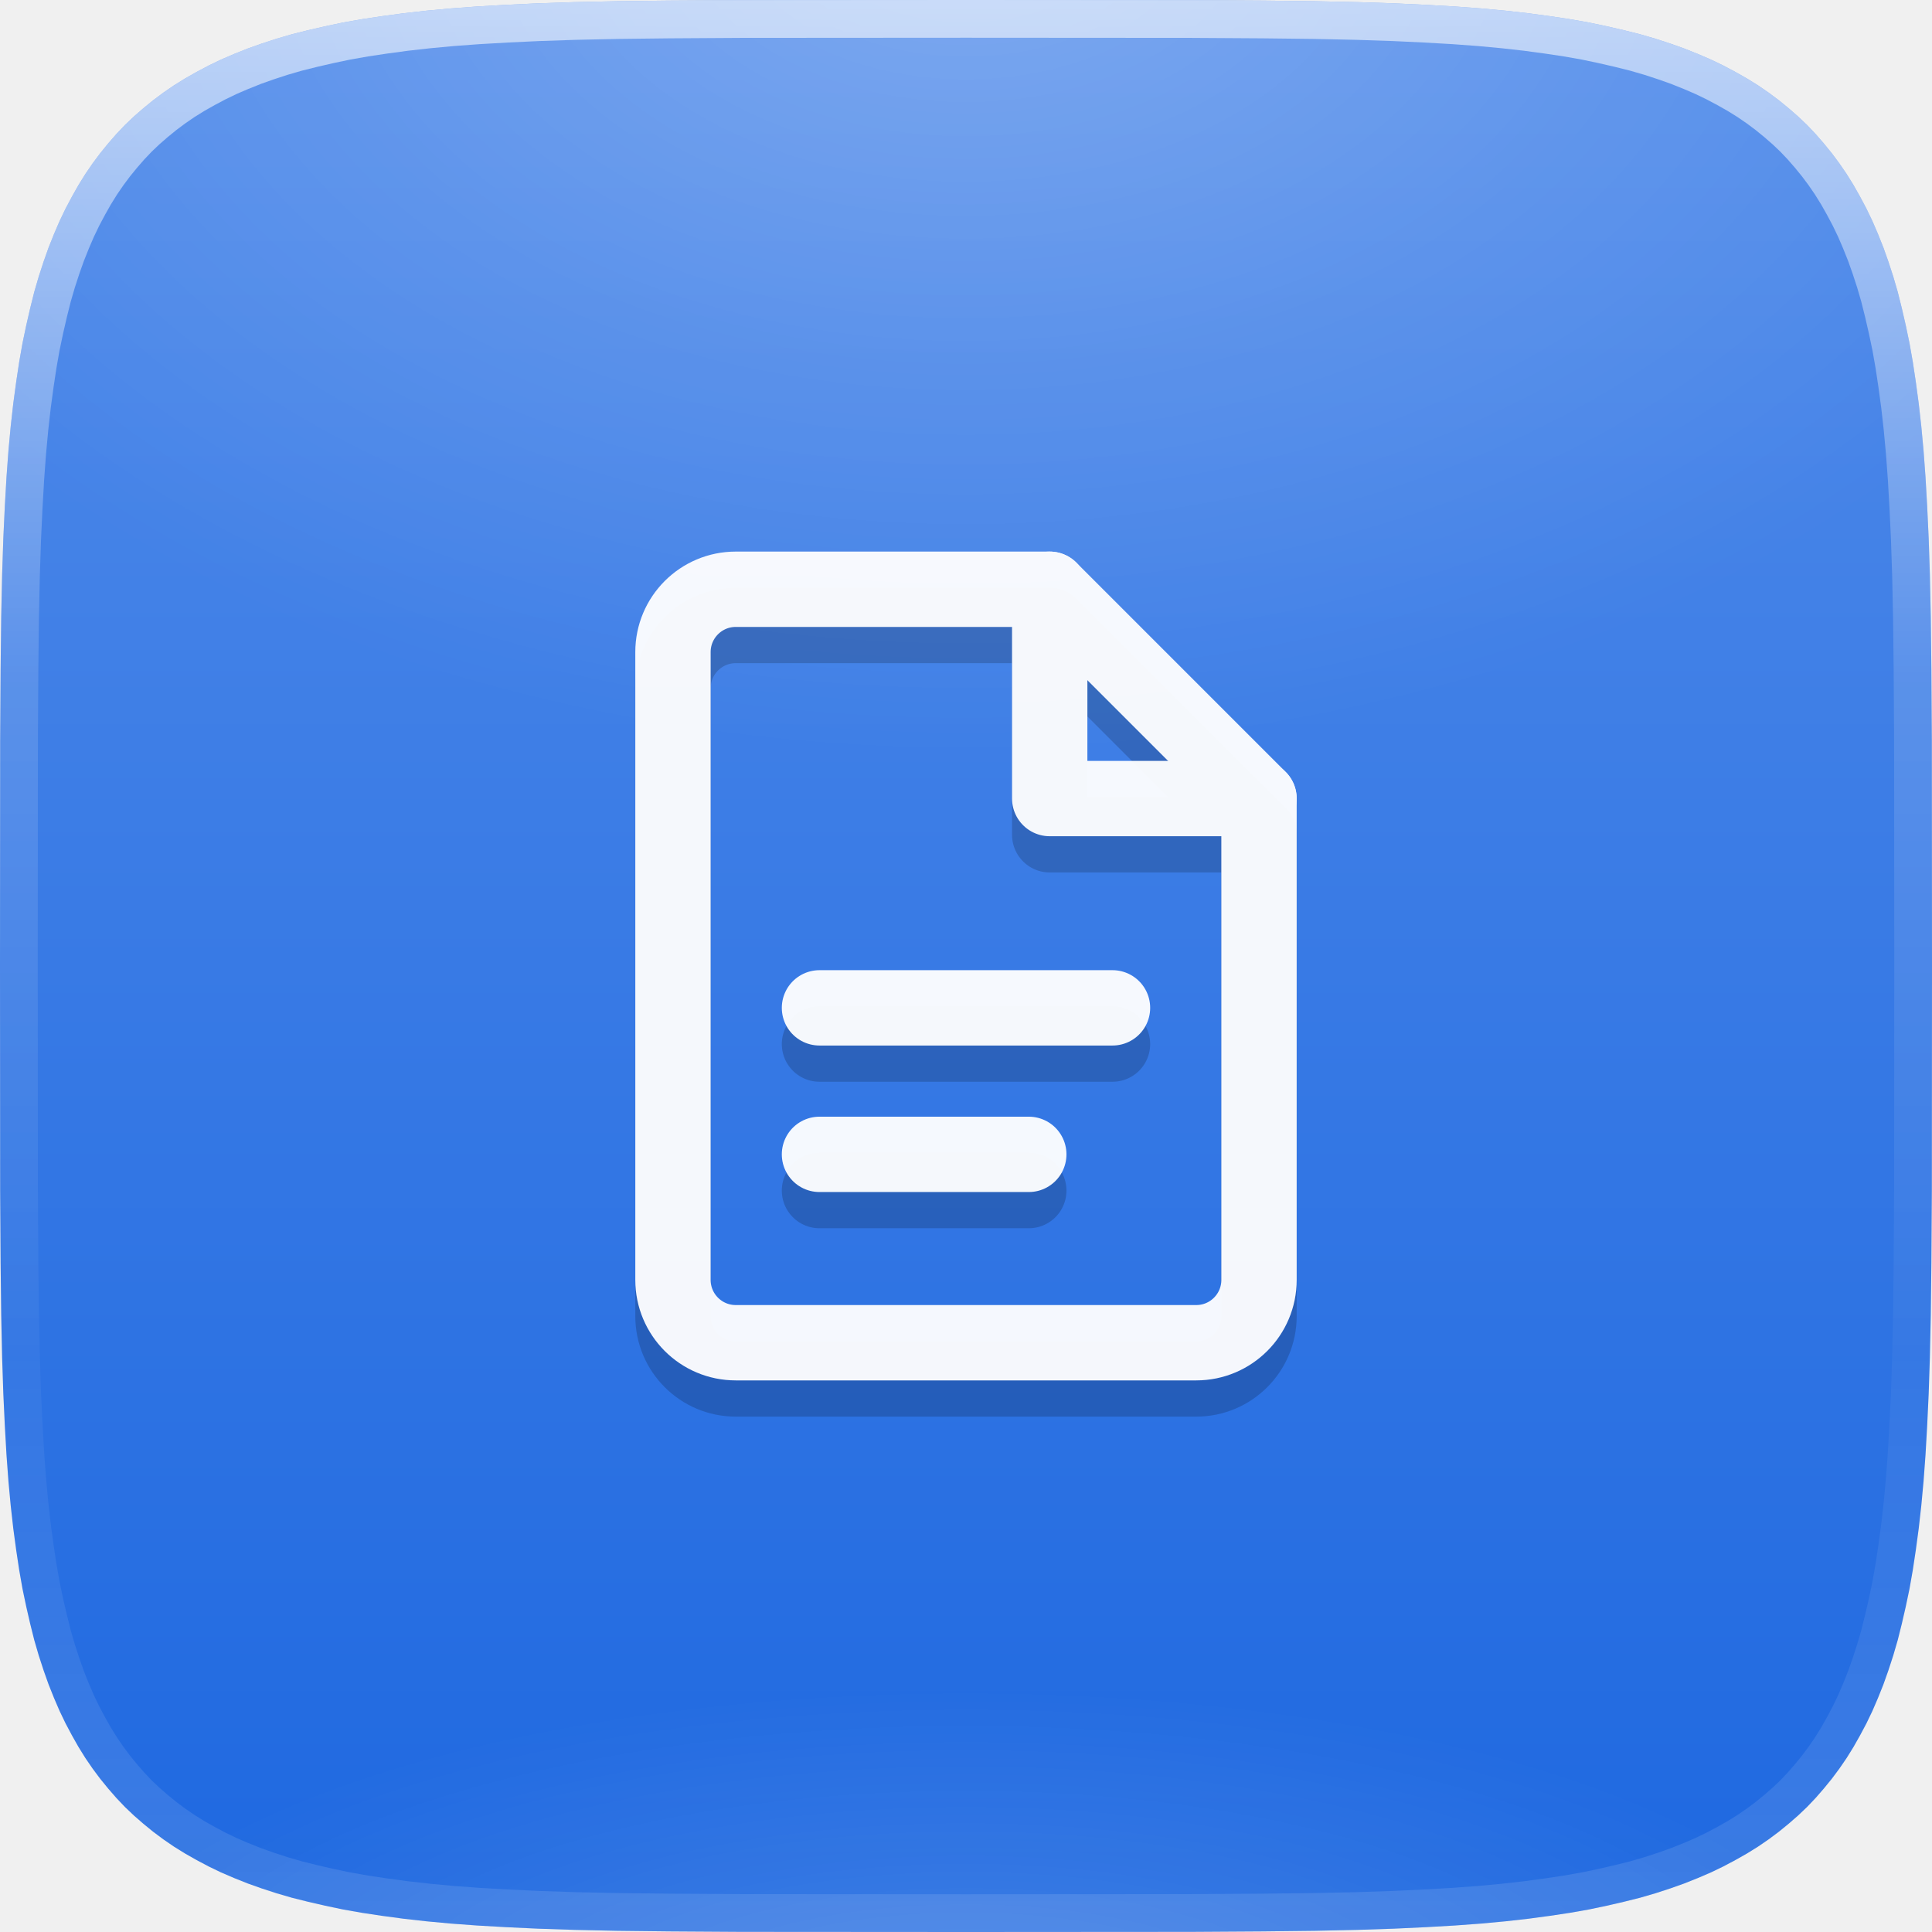
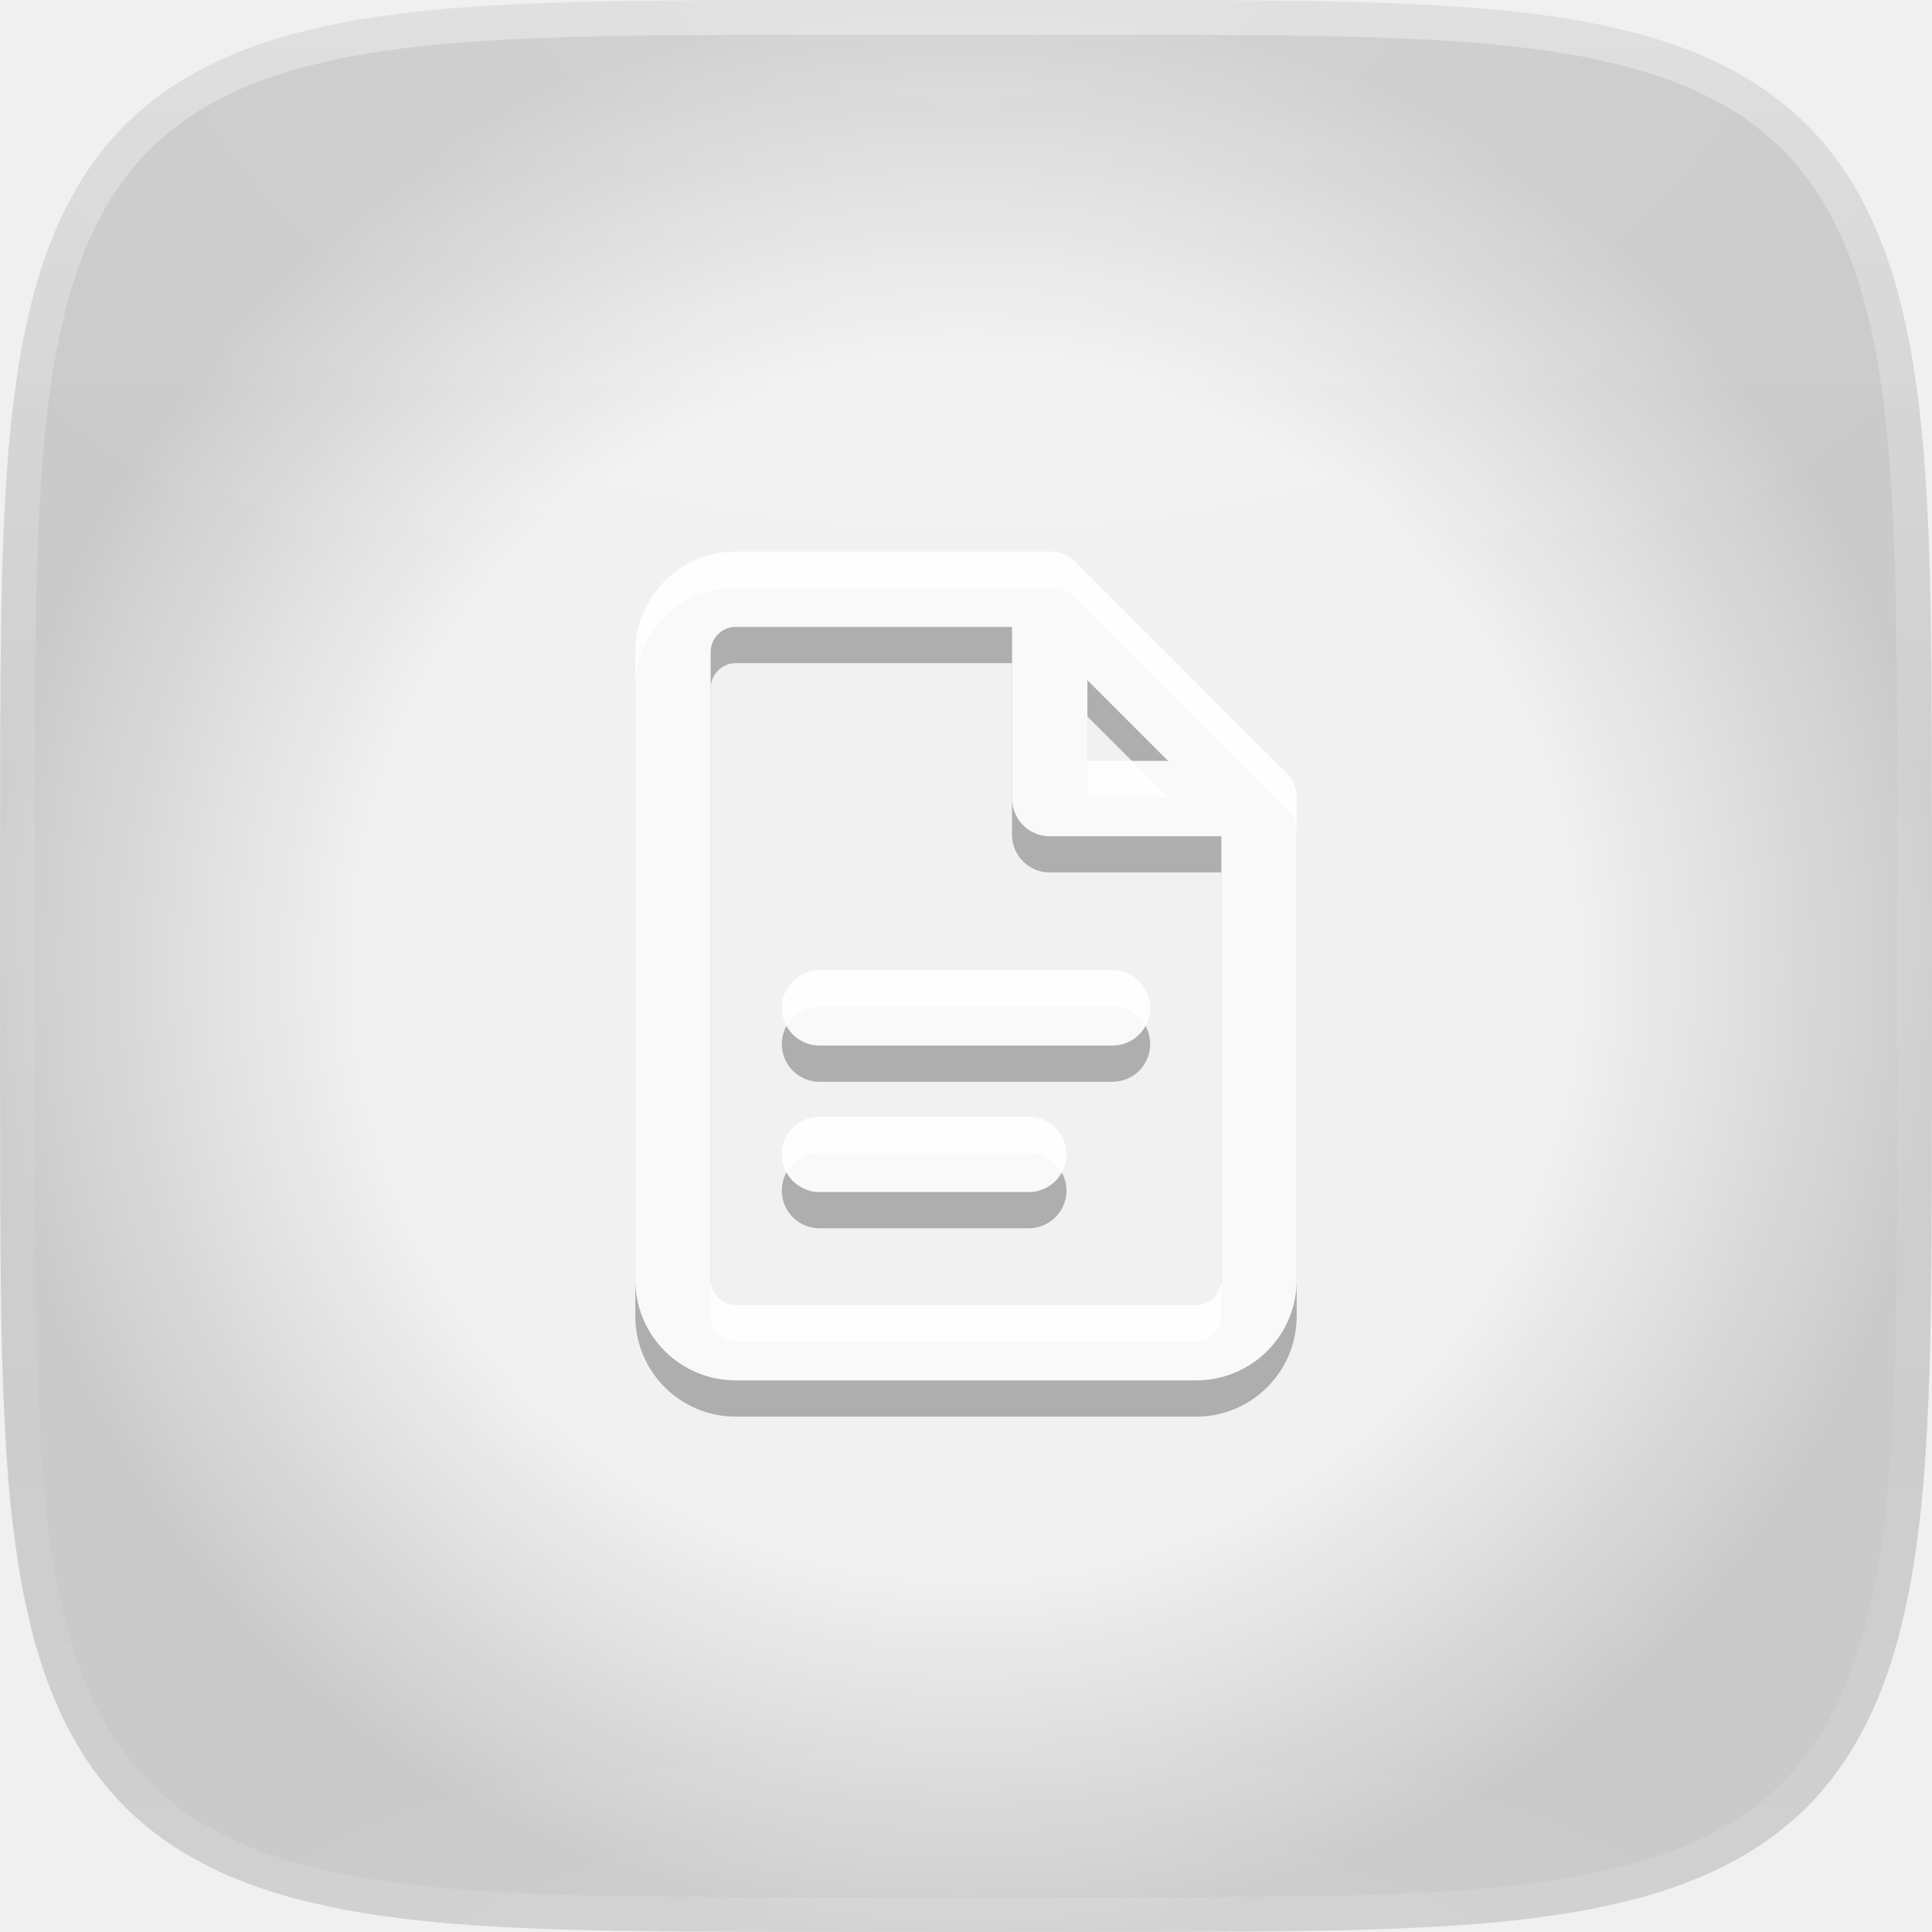
<svg xmlns="http://www.w3.org/2000/svg" width="128" height="128" viewBox="0 0 128 128">
  <defs>
-     <clipPath id="lg-files-clip">
+     <clipPath id="lg-files-dark-clip">
      <path d="M128.00 64.00 L127.99 78.91 L127.96 83.67 L127.92 87.12 L127.86 89.93 L127.78 92.34 L127.68 94.47 L127.57 96.39 L127.44 98.15 L127.29 99.76 L127.12 101.27 L126.93 102.68 L126.73 104.01 L126.51 105.26 L126.26 106.45 L126.00 107.58 L125.73 108.66 L125.43 109.69 L125.11 110.67 L124.78 111.60 L124.42 112.50 L124.05 113.36 L123.65 114.19 L123.23 114.98 L122.80 115.74 L122.34 116.48 L121.86 117.18 L121.36 117.85 L120.83 118.50 L120.29 119.12 L119.72 119.72 L119.12 120.29 L118.50 120.83 L117.85 121.36 L117.18 121.86 L116.48 122.34 L115.74 122.80 L114.98 123.23 L114.19 123.65 L113.36 124.05 L112.50 124.42 L111.60 124.78 L110.67 125.11 L109.69 125.43 L108.66 125.73 L107.58 126.00 L106.45 126.26 L105.26 126.51 L104.01 126.73 L102.68 126.93 L101.27 127.12 L99.76 127.29 L98.15 127.44 L96.39 127.57 L94.47 127.68 L92.34 127.78 L89.93 127.86 L87.12 127.92 L83.67 127.96 L78.91 127.99 L64.00 128.00 L49.09 127.99 L44.33 127.96 L40.88 127.92 L38.07 127.86 L35.66 127.78 L33.53 127.68 L31.61 127.57 L29.85 127.44 L28.24 127.29 L26.73 127.12 L25.32 126.93 L23.99 126.73 L22.74 126.51 L21.55 126.26 L20.42 126.00 L19.34 125.73 L18.31 125.43 L17.33 125.11 L16.40 124.78 L15.50 124.42 L14.64 124.05 L13.81 123.65 L13.02 123.23 L12.26 122.80 L11.52 122.34 L10.82 121.86 L10.15 121.36 L9.50 120.83 L8.88 120.29 L8.28 119.72 L7.71 119.12 L7.17 118.50 L6.64 117.85 L6.14 117.18 L5.66 116.48 L5.20 115.74 L4.77 114.98 L4.35 114.19 L3.95 113.36 L3.58 112.50 L3.22 111.60 L2.89 110.67 L2.57 109.69 L2.27 108.66 L2.00 107.58 L1.74 106.45 L1.49 105.26 L1.27 104.01 L1.07 102.68 L0.88 101.27 L0.71 99.76 L0.56 98.15 L0.43 96.39 L0.32 94.47 L0.22 92.34 L0.14 89.93 L0.08 87.12 L0.04 83.67 L0.01 78.91 L0.00 64.00 L0.01 49.09 L0.04 44.33 L0.08 40.88 L0.14 38.07 L0.22 35.66 L0.32 33.53 L0.43 31.61 L0.56 29.85 L0.71 28.24 L0.88 26.73 L1.07 25.32 L1.27 23.99 L1.49 22.74 L1.74 21.55 L2.00 20.42 L2.27 19.34 L2.57 18.31 L2.89 17.33 L3.22 16.40 L3.58 15.50 L3.95 14.64 L4.35 13.81 L4.77 13.02 L5.20 12.26 L5.66 11.52 L6.14 10.82 L6.64 10.15 L7.17 9.50 L7.71 8.88 L8.28 8.28 L8.88 7.71 L9.50 7.17 L10.15 6.64 L10.82 6.14 L11.52 5.66 L12.26 5.20 L13.02 4.77 L13.81 4.35 L14.64 3.95 L15.50 3.58 L16.40 3.22 L17.33 2.89 L18.31 2.57 L19.34 2.27 L20.42 2.00 L21.55 1.74 L22.74 1.49 L23.99 1.27 L25.32 1.07 L26.73 0.88 L28.24 0.71 L29.85 0.56 L31.61 0.43 L33.53 0.32 L35.66 0.22 L38.07 0.14 L40.88 0.08 L44.33 0.04 L49.09 0.01 L64.00 0.00 L78.91 0.01 L83.67 0.04 L87.12 0.08 L89.93 0.14 L92.34 0.22 L94.47 0.32 L96.39 0.43 L98.15 0.56 L99.76 0.71 L101.27 0.88 L102.68 1.07 L104.01 1.27 L105.26 1.49 L106.45 1.74 L107.58 2.00 L108.66 2.27 L109.69 2.57 L110.67 2.89 L111.60 3.22 L112.50 3.58 L113.36 3.95 L114.19 4.35 L114.98 4.77 L115.74 5.20 L116.48 5.66 L117.18 6.14 L117.85 6.64 L118.50 7.17 L119.12 7.71 L119.72 8.28 L120.29 8.88 L120.83 9.50 L121.36 10.15 L121.86 10.82 L122.34 11.52 L122.80 12.26 L123.23 13.02 L123.65 13.81 L124.05 14.64 L124.42 15.50 L124.78 16.40 L125.11 17.33 L125.43 18.31 L125.73 19.34 L126.00 20.42 L126.26 21.55 L126.51 22.74 L126.73 23.99 L126.93 25.32 L127.12 26.73 L127.29 28.24 L127.44 29.85 L127.57 31.61 L127.68 33.53 L127.78 35.66 L127.86 38.07 L127.92 40.88 L127.96 44.33 L127.99 49.09Z" />
    </clipPath>
-     <linearGradient id="lg-files-base" x1="0" y1="0" x2="0" y2="128" gradientUnits="userSpaceOnUse">
-       <stop offset="0" stop-color="#528cea" />
-       <stop offset="1" stop-color="#1e68e0" />
+     <linearGradient id="lg-files-dark-base" x1="0" y1="0" x2="0" y2="128" gradientUnits="userSpaceOnUse">
+       <stop offset="0" stop-color="#fff" stop-opacity="0.11" />
+       <stop offset="1" stop-color="#fff" stop-opacity="0.06" />
    </linearGradient>
-     <radialGradient id="lg-files-gloss" cx="64" cy="-6" r="1" gradientTransform="translate(64 -6) scale(84 56) translate(-64 6)" gradientUnits="userSpaceOnUse">
-       <stop offset="0" stop-color="#fff" stop-opacity="0.26" />
-       <stop offset="0.55" stop-color="#fff" stop-opacity="0.10" />
+     <radialGradient id="lg-files-dark-inner" cx="64" cy="64" r="1" gradientTransform="translate(64 64) scale(64 64) translate(-64 -64)" gradientUnits="userSpaceOnUse">
+       <stop offset="0.62" stop-color="#000" stop-opacity="0" />
+       <stop offset="1" stop-color="#000" stop-opacity="0.16" />
+     </radialGradient>
+     <radialGradient id="lg-files-dark-gloss" cx="64" cy="-6" r="1" gradientTransform="translate(64 -6) scale(84 56) translate(-64 6)" gradientUnits="userSpaceOnUse">
+       <stop offset="0" stop-color="#fff" stop-opacity="0.14" />
      <stop offset="1" stop-color="#fff" stop-opacity="0" />
    </radialGradient>
-     <radialGradient id="lg-files-glow" cx="64" cy="134" r="1" gradientTransform="translate(64 134) scale(60 22) translate(-64 -134)" gradientUnits="userSpaceOnUse">
-       <stop offset="0" stop-color="#fff" stop-opacity="0.16" />
+     <radialGradient id="lg-files-dark-glow" cx="64" cy="134" r="1" gradientTransform="translate(64 134) scale(60 22) translate(-64 -134)" gradientUnits="userSpaceOnUse">
+       <stop offset="0" stop-color="#fff" stop-opacity="0.08" />
      <stop offset="1" stop-color="#fff" stop-opacity="0" />
    </radialGradient>
-     <linearGradient id="lg-files-rim" x1="0" y1="0" x2="0" y2="128" gradientUnits="userSpaceOnUse">
-       <stop offset="0" stop-color="#fff" stop-opacity="0.60" />
-       <stop offset="0.35" stop-color="#fff" stop-opacity="0.14" />
-       <stop offset="0.7" stop-color="#fff" stop-opacity="0.04" />
+     <linearGradient id="lg-files-dark-rim" x1="0" y1="0" x2="0" y2="128" gradientUnits="userSpaceOnUse">
+       <stop offset="0" stop-color="#fff" stop-opacity="0.35" />
+       <stop offset="0.4" stop-color="#fff" stop-opacity="0.1" />
+       <stop offset="0.75" stop-color="#fff" stop-opacity="0.06" />
      <stop offset="1" stop-color="#fff" stop-opacity="0.12" />
    </linearGradient>
  </defs>
-   <g clip-path="url(#lg-files-clip)">
-     <path d="M128.00 64.00 L127.99 78.91 L127.96 83.67 L127.92 87.12 L127.86 89.93 L127.78 92.34 L127.68 94.47 L127.57 96.39 L127.44 98.15 L127.29 99.76 L127.12 101.27 L126.93 102.68 L126.73 104.01 L126.51 105.26 L126.26 106.45 L126.00 107.58 L125.73 108.66 L125.43 109.69 L125.11 110.67 L124.78 111.60 L124.42 112.50 L124.05 113.36 L123.65 114.19 L123.23 114.98 L122.80 115.74 L122.34 116.48 L121.86 117.18 L121.36 117.85 L120.83 118.50 L120.29 119.12 L119.72 119.72 L119.12 120.29 L118.50 120.83 L117.85 121.36 L117.18 121.86 L116.48 122.34 L115.74 122.80 L114.98 123.23 L114.19 123.65 L113.36 124.05 L112.50 124.42 L111.60 124.78 L110.67 125.11 L109.69 125.43 L108.66 125.73 L107.58 126.00 L106.45 126.26 L105.26 126.51 L104.01 126.73 L102.68 126.93 L101.27 127.12 L99.76 127.29 L98.15 127.44 L96.39 127.57 L94.47 127.68 L92.34 127.78 L89.93 127.86 L87.12 127.92 L83.67 127.96 L78.91 127.99 L64.00 128.00 L49.09 127.99 L44.33 127.96 L40.88 127.92 L38.07 127.86 L35.66 127.78 L33.53 127.68 L31.61 127.57 L29.85 127.44 L28.24 127.29 L26.73 127.12 L25.32 126.93 L23.99 126.73 L22.74 126.51 L21.55 126.26 L20.42 126.00 L19.34 125.73 L18.31 125.43 L17.33 125.11 L16.40 124.78 L15.50 124.42 L14.64 124.05 L13.81 123.65 L13.02 123.23 L12.26 122.80 L11.52 122.34 L10.82 121.86 L10.15 121.36 L9.50 120.83 L8.88 120.29 L8.28 119.72 L7.71 119.12 L7.17 118.50 L6.64 117.85 L6.14 117.18 L5.66 116.48 L5.20 115.74 L4.77 114.98 L4.35 114.19 L3.95 113.36 L3.58 112.50 L3.22 111.60 L2.89 110.67 L2.57 109.69 L2.27 108.66 L2.00 107.58 L1.74 106.45 L1.49 105.26 L1.27 104.01 L1.07 102.68 L0.88 101.27 L0.71 99.76 L0.56 98.15 L0.43 96.39 L0.32 94.47 L0.22 92.34 L0.14 89.93 L0.08 87.12 L0.04 83.67 L0.01 78.91 L0.00 64.00 L0.01 49.09 L0.04 44.33 L0.08 40.88 L0.14 38.07 L0.22 35.66 L0.32 33.53 L0.43 31.61 L0.56 29.85 L0.71 28.24 L0.88 26.73 L1.07 25.32 L1.27 23.99 L1.49 22.74 L1.74 21.55 L2.00 20.42 L2.27 19.34 L2.57 18.31 L2.89 17.33 L3.22 16.40 L3.58 15.50 L3.95 14.64 L4.35 13.81 L4.77 13.02 L5.20 12.26 L5.66 11.52 L6.14 10.82 L6.64 10.15 L7.17 9.50 L7.71 8.88 L8.28 8.28 L8.88 7.71 L9.50 7.17 L10.15 6.64 L10.82 6.14 L11.52 5.66 L12.26 5.20 L13.02 4.77 L13.81 4.35 L14.64 3.95 L15.50 3.58 L16.40 3.22 L17.33 2.89 L18.31 2.57 L19.34 2.27 L20.42 2.00 L21.55 1.74 L22.74 1.49 L23.99 1.27 L25.32 1.07 L26.73 0.88 L28.24 0.71 L29.85 0.56 L31.61 0.43 L33.53 0.32 L35.66 0.22 L38.07 0.14 L40.88 0.08 L44.33 0.04 L49.09 0.01 L64.00 0.00 L78.91 0.01 L83.67 0.04 L87.12 0.08 L89.93 0.14 L92.34 0.22 L94.47 0.32 L96.39 0.43 L98.15 0.56 L99.76 0.71 L101.27 0.88 L102.68 1.07 L104.01 1.27 L105.26 1.49 L106.45 1.74 L107.58 2.00 L108.66 2.27 L109.69 2.57 L110.67 2.89 L111.60 3.22 L112.50 3.58 L113.36 3.95 L114.19 4.35 L114.98 4.77 L115.74 5.20 L116.48 5.66 L117.18 6.14 L117.85 6.64 L118.50 7.17 L119.12 7.71 L119.72 8.28 L120.29 8.88 L120.83 9.50 L121.36 10.15 L121.86 10.82 L122.34 11.52 L122.80 12.26 L123.23 13.02 L123.65 13.81 L124.05 14.64 L124.42 15.50 L124.78 16.40 L125.11 17.33 L125.43 18.31 L125.73 19.34 L126.00 20.42 L126.26 21.55 L126.51 22.74 L126.73 23.99 L126.93 25.32 L127.12 26.73 L127.29 28.24 L127.44 29.85 L127.57 31.61 L127.68 33.53 L127.78 35.66 L127.86 38.07 L127.92 40.88 L127.96 44.33 L127.99 49.09Z" fill="url(#lg-files-base)" />
-     <rect x="0" y="0" width="128" height="128" fill="url(#lg-files-gloss)" />
-     <rect x="0" y="64" width="128" height="64" fill="url(#lg-files-glow)" />
-     <path d="M128.00 64.00 L127.99 78.91 L127.96 83.67 L127.92 87.12 L127.86 89.93 L127.78 92.34 L127.68 94.47 L127.57 96.39 L127.44 98.15 L127.29 99.76 L127.12 101.27 L126.93 102.68 L126.73 104.01 L126.51 105.26 L126.26 106.45 L126.00 107.58 L125.73 108.66 L125.43 109.69 L125.11 110.67 L124.78 111.60 L124.42 112.50 L124.05 113.36 L123.65 114.19 L123.23 114.98 L122.80 115.74 L122.34 116.48 L121.86 117.18 L121.36 117.85 L120.83 118.50 L120.29 119.12 L119.72 119.72 L119.12 120.29 L118.50 120.83 L117.85 121.36 L117.18 121.86 L116.48 122.34 L115.74 122.80 L114.98 123.23 L114.19 123.65 L113.36 124.05 L112.50 124.42 L111.60 124.78 L110.67 125.11 L109.69 125.43 L108.66 125.73 L107.58 126.00 L106.45 126.26 L105.26 126.51 L104.01 126.73 L102.68 126.93 L101.27 127.12 L99.76 127.29 L98.15 127.44 L96.39 127.57 L94.47 127.68 L92.34 127.78 L89.93 127.86 L87.12 127.92 L83.67 127.96 L78.91 127.99 L64.00 128.00 L49.09 127.99 L44.33 127.96 L40.88 127.92 L38.07 127.86 L35.66 127.78 L33.53 127.68 L31.61 127.57 L29.85 127.44 L28.24 127.29 L26.73 127.12 L25.32 126.93 L23.99 126.73 L22.74 126.51 L21.55 126.26 L20.42 126.00 L19.34 125.73 L18.31 125.43 L17.33 125.11 L16.40 124.78 L15.50 124.42 L14.64 124.05 L13.81 123.65 L13.02 123.23 L12.26 122.80 L11.52 122.34 L10.82 121.86 L10.15 121.36 L9.50 120.83 L8.88 120.29 L8.28 119.72 L7.71 119.12 L7.17 118.50 L6.64 117.85 L6.14 117.18 L5.66 116.48 L5.20 115.74 L4.77 114.98 L4.35 114.19 L3.95 113.36 L3.58 112.50 L3.22 111.60 L2.89 110.67 L2.57 109.69 L2.27 108.66 L2.00 107.58 L1.74 106.45 L1.49 105.26 L1.27 104.01 L1.07 102.68 L0.88 101.27 L0.71 99.76 L0.56 98.15 L0.43 96.39 L0.32 94.47 L0.22 92.34 L0.14 89.93 L0.08 87.12 L0.04 83.67 L0.01 78.91 L0.00 64.00 L0.01 49.09 L0.04 44.33 L0.08 40.88 L0.14 38.07 L0.22 35.66 L0.32 33.53 L0.43 31.61 L0.56 29.85 L0.71 28.24 L0.88 26.73 L1.07 25.32 L1.27 23.99 L1.49 22.74 L1.74 21.55 L2.00 20.42 L2.27 19.34 L2.57 18.31 L2.89 17.33 L3.22 16.40 L3.58 15.50 L3.95 14.64 L4.35 13.81 L4.77 13.02 L5.20 12.26 L5.66 11.52 L6.14 10.82 L6.64 10.15 L7.17 9.50 L7.71 8.88 L8.28 8.28 L8.88 7.71 L9.50 7.17 L10.15 6.64 L10.82 6.14 L11.52 5.66 L12.26 5.20 L13.02 4.77 L13.81 4.35 L14.64 3.95 L15.50 3.58 L16.40 3.22 L17.33 2.89 L18.31 2.57 L19.34 2.27 L20.42 2.00 L21.55 1.74 L22.74 1.49 L23.99 1.27 L25.32 1.07 L26.73 0.88 L28.24 0.71 L29.85 0.56 L31.61 0.43 L33.53 0.32 L35.66 0.22 L38.07 0.14 L40.88 0.08 L44.33 0.04 L49.09 0.01 L64.00 0.00 L78.91 0.01 L83.67 0.04 L87.12 0.08 L89.93 0.14 L92.34 0.22 L94.47 0.32 L96.39 0.43 L98.15 0.56 L99.76 0.71 L101.27 0.88 L102.68 1.07 L104.01 1.27 L105.26 1.49 L106.45 1.74 L107.58 2.00 L108.66 2.27 L109.69 2.57 L110.67 2.89 L111.60 3.22 L112.50 3.58 L113.36 3.95 L114.19 4.35 L114.98 4.77 L115.74 5.20 L116.48 5.66 L117.18 6.14 L117.85 6.64 L118.50 7.17 L119.12 7.71 L119.72 8.28 L120.29 8.88 L120.83 9.50 L121.36 10.15 L121.86 10.82 L122.34 11.52 L122.80 12.26 L123.23 13.02 L123.65 13.81 L124.05 14.64 L124.42 15.50 L124.78 16.40 L125.11 17.33 L125.43 18.31 L125.73 19.34 L126.00 20.42 L126.26 21.55 L126.51 22.74 L126.73 23.99 L126.93 25.32 L127.12 26.73 L127.29 28.24 L127.44 29.85 L127.57 31.61 L127.68 33.53 L127.78 35.66 L127.86 38.07 L127.92 40.88 L127.96 44.33 L127.99 49.09Z" fill="none" stroke="url(#lg-files-rim)" stroke-width="5" />
+   <g clip-path="url(#lg-files-dark-clip)">
+     <path d="M128.00 64.00 L127.99 78.91 L127.96 83.67 L127.92 87.12 L127.86 89.93 L127.78 92.34 L127.68 94.47 L127.57 96.39 L127.44 98.15 L127.29 99.76 L127.12 101.27 L126.93 102.68 L126.73 104.01 L126.51 105.26 L126.26 106.45 L126.00 107.58 L125.73 108.66 L125.43 109.69 L125.11 110.67 L124.78 111.60 L124.42 112.50 L124.05 113.36 L123.65 114.19 L123.23 114.98 L122.80 115.74 L122.34 116.48 L121.86 117.18 L121.36 117.85 L120.83 118.50 L120.29 119.12 L119.72 119.72 L119.12 120.29 L118.50 120.83 L117.85 121.36 L117.18 121.86 L116.48 122.34 L115.74 122.80 L114.98 123.23 L114.19 123.65 L113.36 124.05 L112.50 124.42 L111.60 124.78 L110.67 125.11 L109.69 125.43 L108.66 125.73 L107.58 126.00 L106.45 126.26 L105.26 126.51 L104.01 126.73 L102.68 126.93 L101.27 127.12 L99.76 127.29 L98.15 127.44 L96.39 127.57 L94.47 127.68 L92.34 127.78 L89.93 127.86 L87.12 127.92 L83.67 127.96 L78.91 127.99 L64.00 128.00 L49.09 127.99 L44.33 127.96 L40.88 127.92 L38.07 127.86 L35.66 127.78 L33.53 127.68 L31.61 127.57 L29.85 127.44 L28.24 127.29 L26.73 127.12 L25.32 126.93 L23.99 126.73 L22.74 126.51 L21.55 126.26 L20.42 126.00 L19.34 125.73 L18.31 125.43 L17.33 125.11 L16.40 124.78 L15.50 124.42 L14.64 124.05 L13.81 123.65 L13.02 123.23 L12.26 122.80 L11.52 122.34 L10.82 121.86 L10.15 121.36 L9.50 120.83 L8.88 120.29 L8.28 119.72 L7.71 119.12 L7.17 118.50 L6.64 117.85 L6.14 117.18 L5.66 116.48 L5.20 115.74 L4.77 114.98 L4.35 114.19 L3.95 113.36 L3.58 112.50 L3.22 111.60 L2.89 110.67 L2.57 109.69 L2.27 108.66 L2.00 107.58 L1.74 106.45 L1.49 105.26 L1.27 104.01 L1.07 102.68 L0.88 101.27 L0.71 99.76 L0.56 98.15 L0.43 96.39 L0.32 94.47 L0.22 92.34 L0.14 89.93 L0.08 87.12 L0.04 83.67 L0.01 78.91 L0.00 64.00 L0.01 49.09 L0.04 44.33 L0.08 40.88 L0.14 38.07 L0.22 35.66 L0.32 33.53 L0.43 31.61 L0.56 29.85 L0.71 28.24 L0.88 26.73 L1.07 25.32 L1.27 23.99 L1.49 22.74 L1.74 21.55 L2.00 20.42 L2.27 19.34 L2.57 18.31 L2.89 17.33 L3.22 16.40 L3.58 15.50 L3.95 14.64 L4.35 13.81 L4.77 13.02 L5.20 12.26 L5.66 11.52 L6.14 10.82 L6.64 10.15 L7.17 9.50 L7.71 8.88 L8.28 8.28 L8.88 7.71 L9.50 7.17 L10.15 6.64 L10.82 6.14 L11.52 5.66 L12.26 5.20 L13.02 4.77 L13.81 4.35 L14.64 3.95 L15.50 3.58 L16.40 3.22 L17.33 2.89 L18.31 2.57 L19.34 2.27 L20.42 2.00 L21.55 1.74 L22.74 1.49 L23.99 1.27 L25.32 1.07 L26.73 0.88 L28.24 0.71 L29.85 0.56 L31.61 0.43 L33.53 0.32 L35.66 0.22 L38.07 0.14 L40.88 0.08 L44.33 0.04 L49.09 0.01 L64.00 0.00 L78.91 0.01 L83.67 0.04 L87.12 0.08 L89.93 0.14 L92.34 0.22 L94.47 0.32 L96.39 0.43 L98.15 0.56 L99.76 0.71 L101.27 0.88 L102.68 1.07 L104.01 1.27 L105.26 1.49 L106.45 1.74 L107.58 2.00 L108.66 2.27 L109.69 2.57 L110.67 2.89 L111.60 3.22 L112.50 3.58 L113.36 3.95 L114.19 4.35 L114.98 4.77 L115.74 5.20 L116.48 5.66 L117.18 6.14 L117.85 6.64 L118.50 7.17 L119.12 7.71 L119.72 8.28 L120.29 8.88 L120.83 9.50 L121.36 10.15 L121.86 10.82 L122.34 11.52 L122.80 12.26 L123.23 13.02 L123.65 13.81 L124.05 14.64 L124.42 15.50 L124.78 16.40 L125.11 17.33 L125.43 18.31 L125.73 19.34 L126.00 20.42 L126.26 21.55 L126.51 22.74 L126.73 23.99 L126.93 25.32 L127.12 26.73 L127.29 28.24 L127.44 29.85 L127.57 31.61 L127.68 33.53 L127.78 35.66 L127.86 38.07 L127.92 40.88 L127.96 44.33 L127.99 49.09Z" fill="url(#lg-files-dark-base)" />
+     <rect width="128" height="128" fill="url(#lg-files-dark-inner)" />
+     <rect width="128" height="128" fill="url(#lg-files-dark-gloss)" />
+     <rect y="64" width="128" height="64" fill="url(#lg-files-dark-glow)" />
+     <path d="M128.00 64.00 L127.99 78.91 L127.96 83.67 L127.92 87.12 L127.86 89.93 L127.78 92.34 L127.68 94.47 L127.57 96.39 L127.44 98.15 L127.29 99.76 L127.12 101.27 L126.93 102.68 L126.73 104.01 L126.51 105.26 L126.26 106.45 L126.00 107.58 L125.73 108.66 L125.43 109.69 L125.11 110.67 L124.78 111.60 L124.42 112.50 L124.05 113.36 L123.65 114.19 L123.23 114.98 L122.80 115.74 L122.34 116.48 L121.86 117.18 L121.36 117.85 L120.83 118.50 L120.29 119.12 L119.72 119.72 L119.12 120.29 L118.50 120.83 L117.85 121.36 L117.18 121.86 L116.48 122.34 L115.74 122.80 L114.98 123.23 L114.19 123.65 L113.36 124.05 L112.50 124.42 L111.60 124.78 L110.67 125.11 L109.69 125.43 L108.66 125.73 L107.58 126.00 L106.45 126.26 L105.26 126.51 L104.01 126.73 L102.68 126.93 L101.27 127.12 L99.76 127.29 L98.15 127.44 L96.39 127.57 L94.47 127.68 L92.34 127.78 L89.93 127.86 L87.12 127.92 L83.67 127.96 L78.91 127.99 L64.00 128.00 L49.09 127.99 L44.33 127.96 L40.88 127.92 L38.07 127.86 L35.66 127.78 L33.53 127.68 L31.61 127.57 L29.85 127.44 L28.24 127.29 L26.73 127.12 L25.32 126.93 L23.99 126.73 L22.74 126.51 L21.55 126.26 L20.42 126.00 L19.34 125.73 L18.31 125.43 L17.33 125.11 L16.40 124.78 L15.50 124.42 L14.64 124.05 L13.81 123.65 L13.02 123.23 L12.26 122.80 L11.52 122.34 L10.82 121.86 L10.15 121.36 L9.50 120.83 L8.88 120.29 L8.28 119.72 L7.71 119.12 L7.17 118.50 L6.64 117.85 L6.14 117.18 L5.66 116.48 L5.20 115.74 L4.77 114.98 L4.35 114.19 L3.95 113.36 L3.58 112.50 L3.22 111.60 L2.89 110.67 L2.57 109.69 L2.27 108.66 L2.00 107.58 L1.74 106.45 L1.49 105.26 L1.27 104.01 L1.07 102.68 L0.88 101.27 L0.71 99.76 L0.56 98.15 L0.43 96.39 L0.32 94.47 L0.22 92.34 L0.14 89.93 L0.08 87.12 L0.04 83.67 L0.01 78.91 L0.00 64.00 L0.01 49.09 L0.04 44.33 L0.08 40.88 L0.14 38.07 L0.22 35.66 L0.32 33.53 L0.43 31.61 L0.56 29.85 L0.71 28.24 L0.88 26.73 L1.07 25.32 L1.27 23.99 L1.49 22.74 L1.74 21.55 L2.00 20.42 L2.27 19.34 L2.57 18.31 L2.89 17.33 L3.22 16.40 L3.58 15.50 L3.95 14.64 L4.35 13.81 L4.77 13.02 L5.20 12.26 L5.66 11.52 L6.14 10.82 L6.64 10.15 L7.17 9.50 L7.71 8.88 L8.28 8.28 L8.88 7.71 L9.50 7.17 L10.15 6.64 L10.82 6.14 L11.52 5.66 L12.26 5.20 L13.02 4.77 L13.81 4.35 L14.64 3.95 L15.50 3.58 L16.40 3.22 L17.33 2.89 L18.31 2.57 L19.34 2.27 L20.42 2.00 L21.55 1.74 L22.74 1.49 L23.99 1.27 L25.32 1.07 L26.73 0.88 L28.24 0.71 L29.85 0.56 L31.61 0.43 L33.53 0.32 L35.66 0.22 L38.07 0.14 L40.88 0.08 L44.33 0.04 L49.09 0.01 L64.00 0.00 L78.91 0.01 L83.67 0.04 L87.12 0.08 L89.93 0.14 L92.34 0.22 L94.47 0.32 L96.39 0.43 L98.15 0.56 L99.76 0.71 L101.27 0.88 L102.68 1.07 L104.01 1.27 L105.26 1.49 L106.45 1.74 L107.58 2.00 L108.66 2.27 L109.69 2.57 L110.67 2.89 L111.60 3.22 L112.50 3.58 L113.36 3.95 L114.19 4.35 L114.98 4.77 L115.74 5.20 L116.48 5.66 L117.18 6.14 L117.85 6.64 L118.50 7.17 L119.12 7.71 L119.72 8.28 L120.29 8.88 L120.83 9.50 L121.36 10.15 L121.86 10.82 L122.34 11.52 L122.80 12.26 L123.23 13.02 L123.65 13.81 L124.05 14.64 L124.42 15.50 L124.78 16.40 L125.11 17.33 L125.43 18.31 L125.73 19.34 L126.00 20.42 L126.26 21.55 L126.51 22.74 L126.73 23.99 L126.93 25.32 L127.12 26.73 L127.29 28.24 L127.44 29.85 L127.57 31.61 L127.68 33.53 L127.78 35.66 L127.86 38.07 L127.92 40.88 L127.96 44.33 L127.99 49.09Z" fill="none" stroke="url(#lg-files-dark-rim)" stroke-width="4.6" />
  </g>
-   <g transform="translate(0 2.4)" opacity="0.18">
-     <g transform="translate(30.72 30.72) scale(2.7733)" fill="none" stroke="#000" stroke-width="1.80" stroke-linejoin="round" stroke-linecap="round">
+   <g transform="translate(0 2.4)" opacity="0.28">
+     <g transform="translate(30.72 30.72) scale(2.7733)" fill="none" stroke="#000000" stroke-width="1.80" stroke-linejoin="round" stroke-linecap="round">
      <path d="M14 3H6.5A1.5 1.5 0 0 0 5 4.5v15A1.5 1.5 0 0 0 6.5 21h11a1.5 1.5 0 0 0 1.5-1.5V8z" />
      <path d="M14 3v5h5M8.5 13h7M8.5 16.5h5" />
    </g>
  </g>
-   <g transform="translate(0 0)" opacity="0.95">
+   <g transform="translate(0 0)" opacity="0.92">
    <g transform="translate(30.72 30.72) scale(2.7733)" fill="none" stroke="#ffffff" stroke-width="1.80" stroke-linejoin="round" stroke-linecap="round">
      <path d="M14 3H6.5A1.5 1.5 0 0 0 5 4.5v15A1.5 1.5 0 0 0 6.5 21h11a1.5 1.5 0 0 0 1.5-1.5V8z" />
      <path d="M14 3v5h5M8.5 13h7M8.5 16.5h5" />
    </g>
  </g>
</svg>
